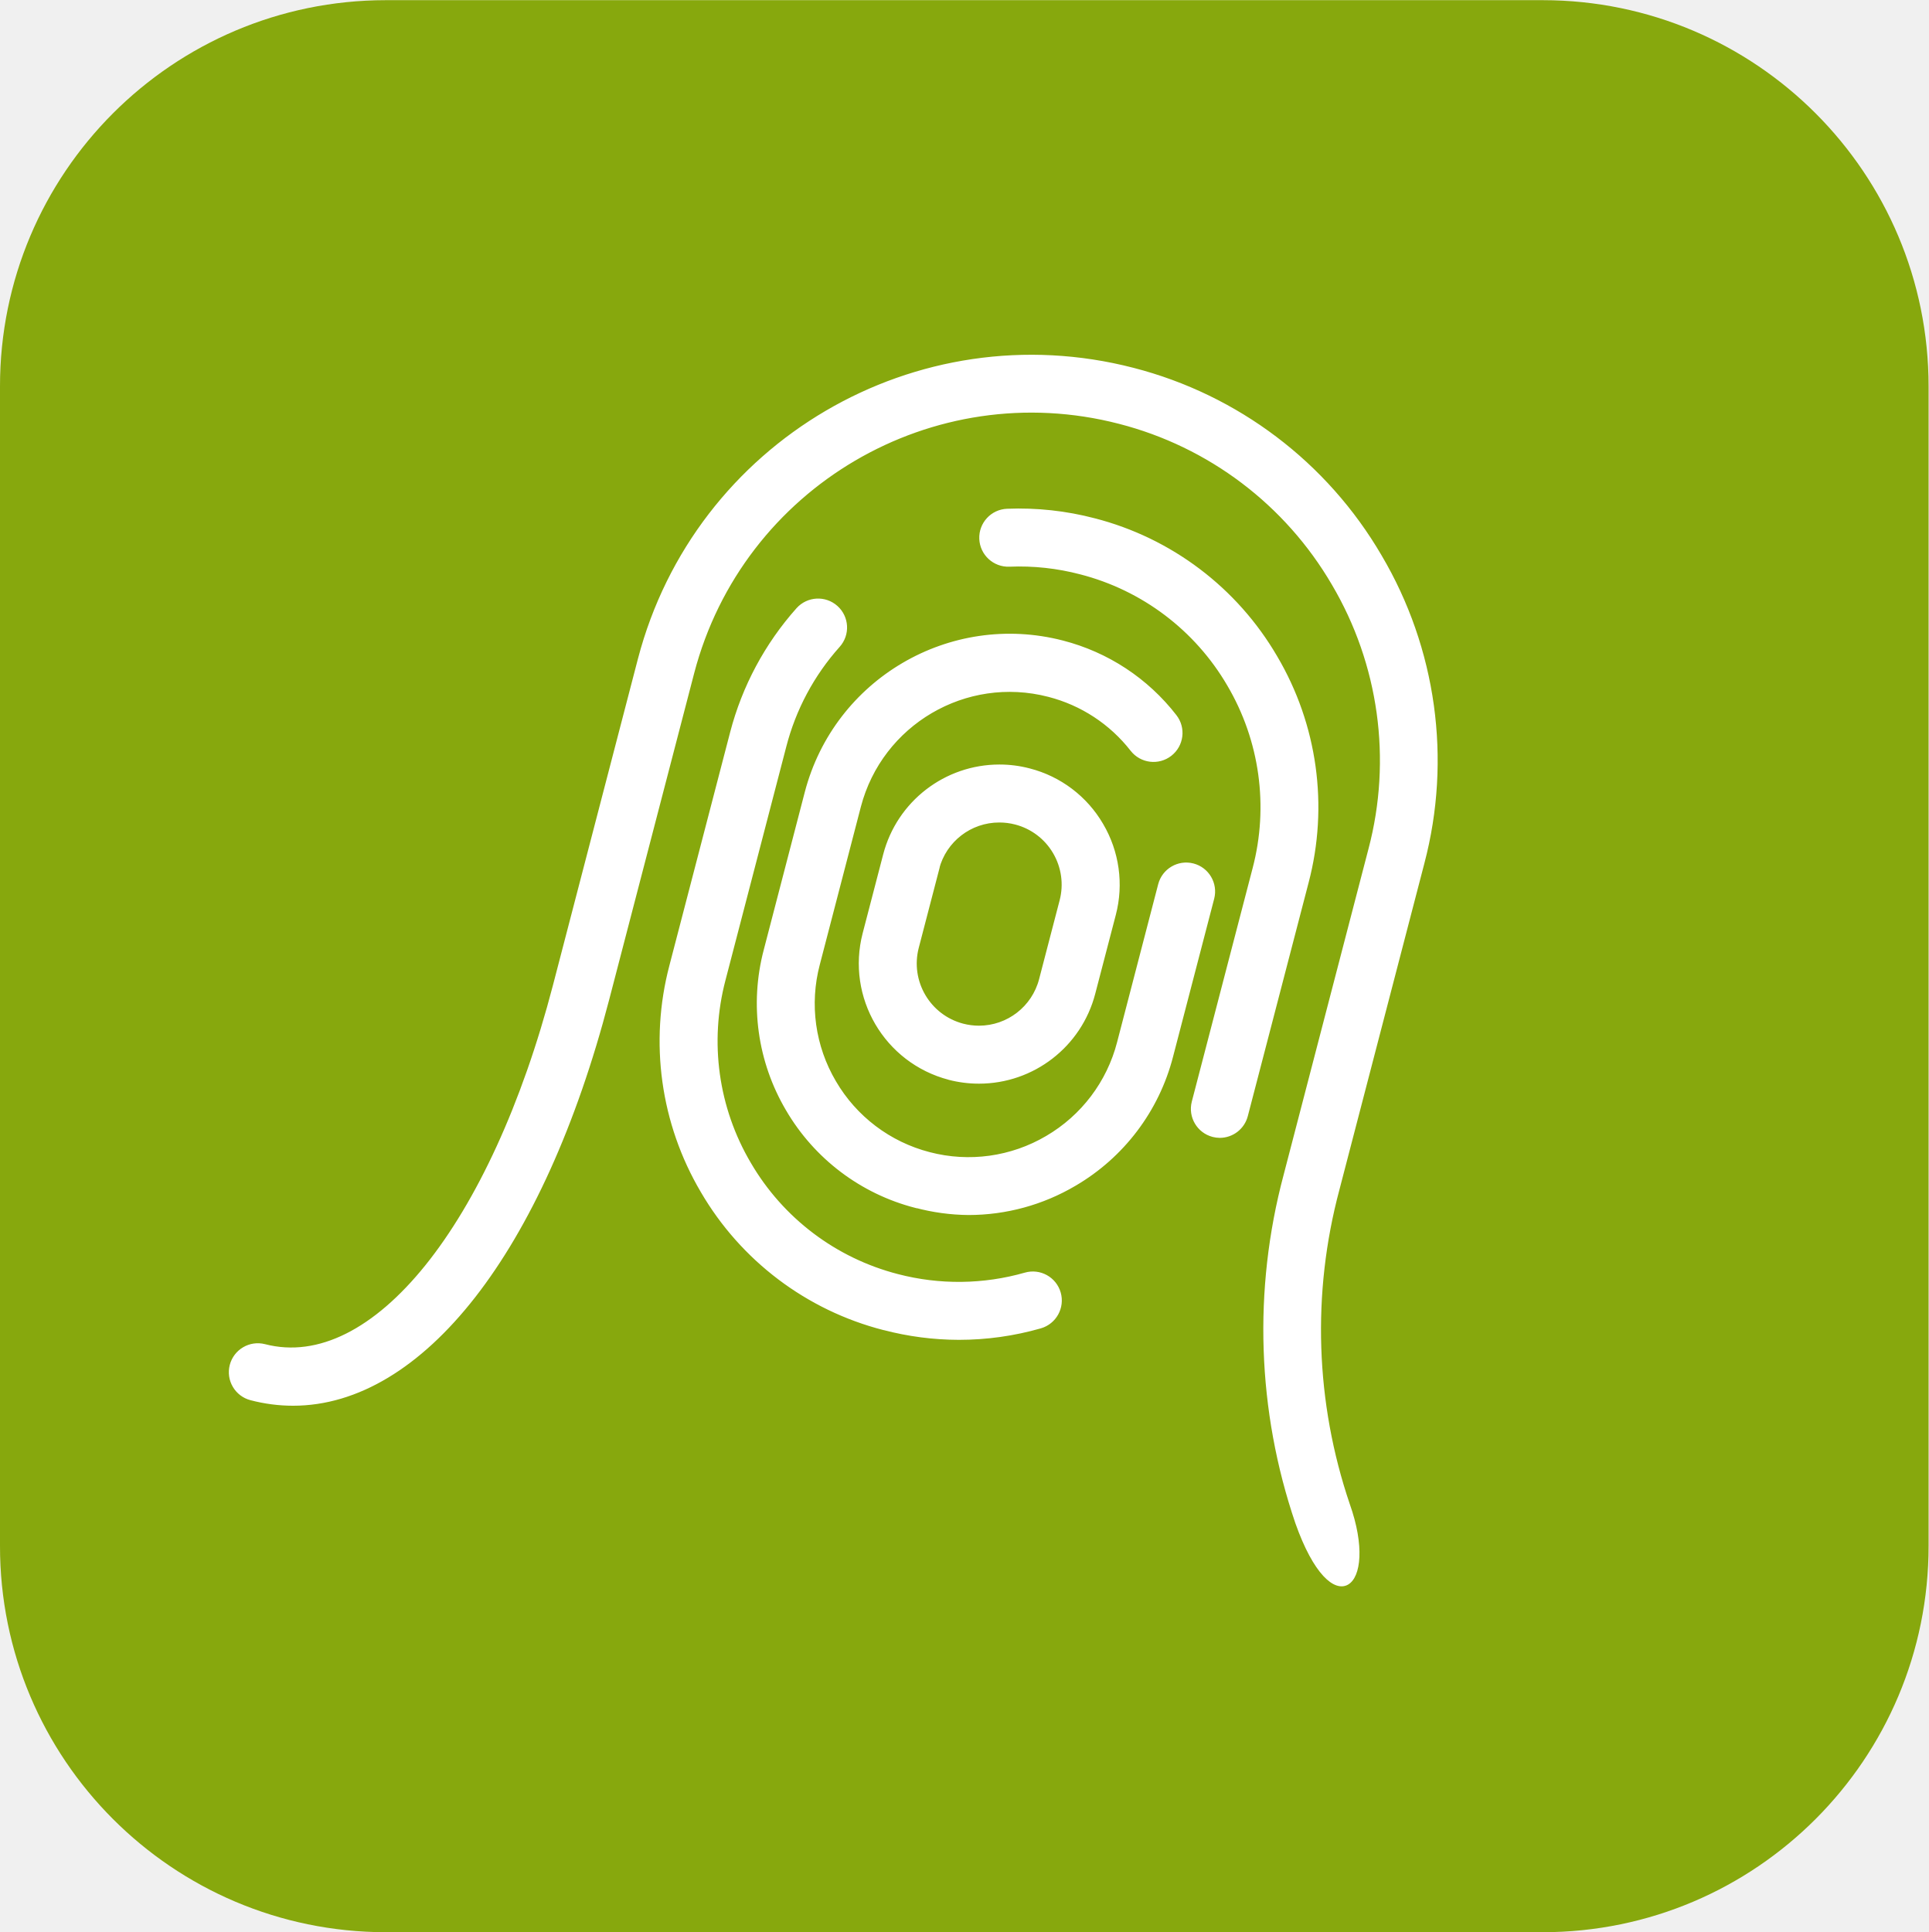
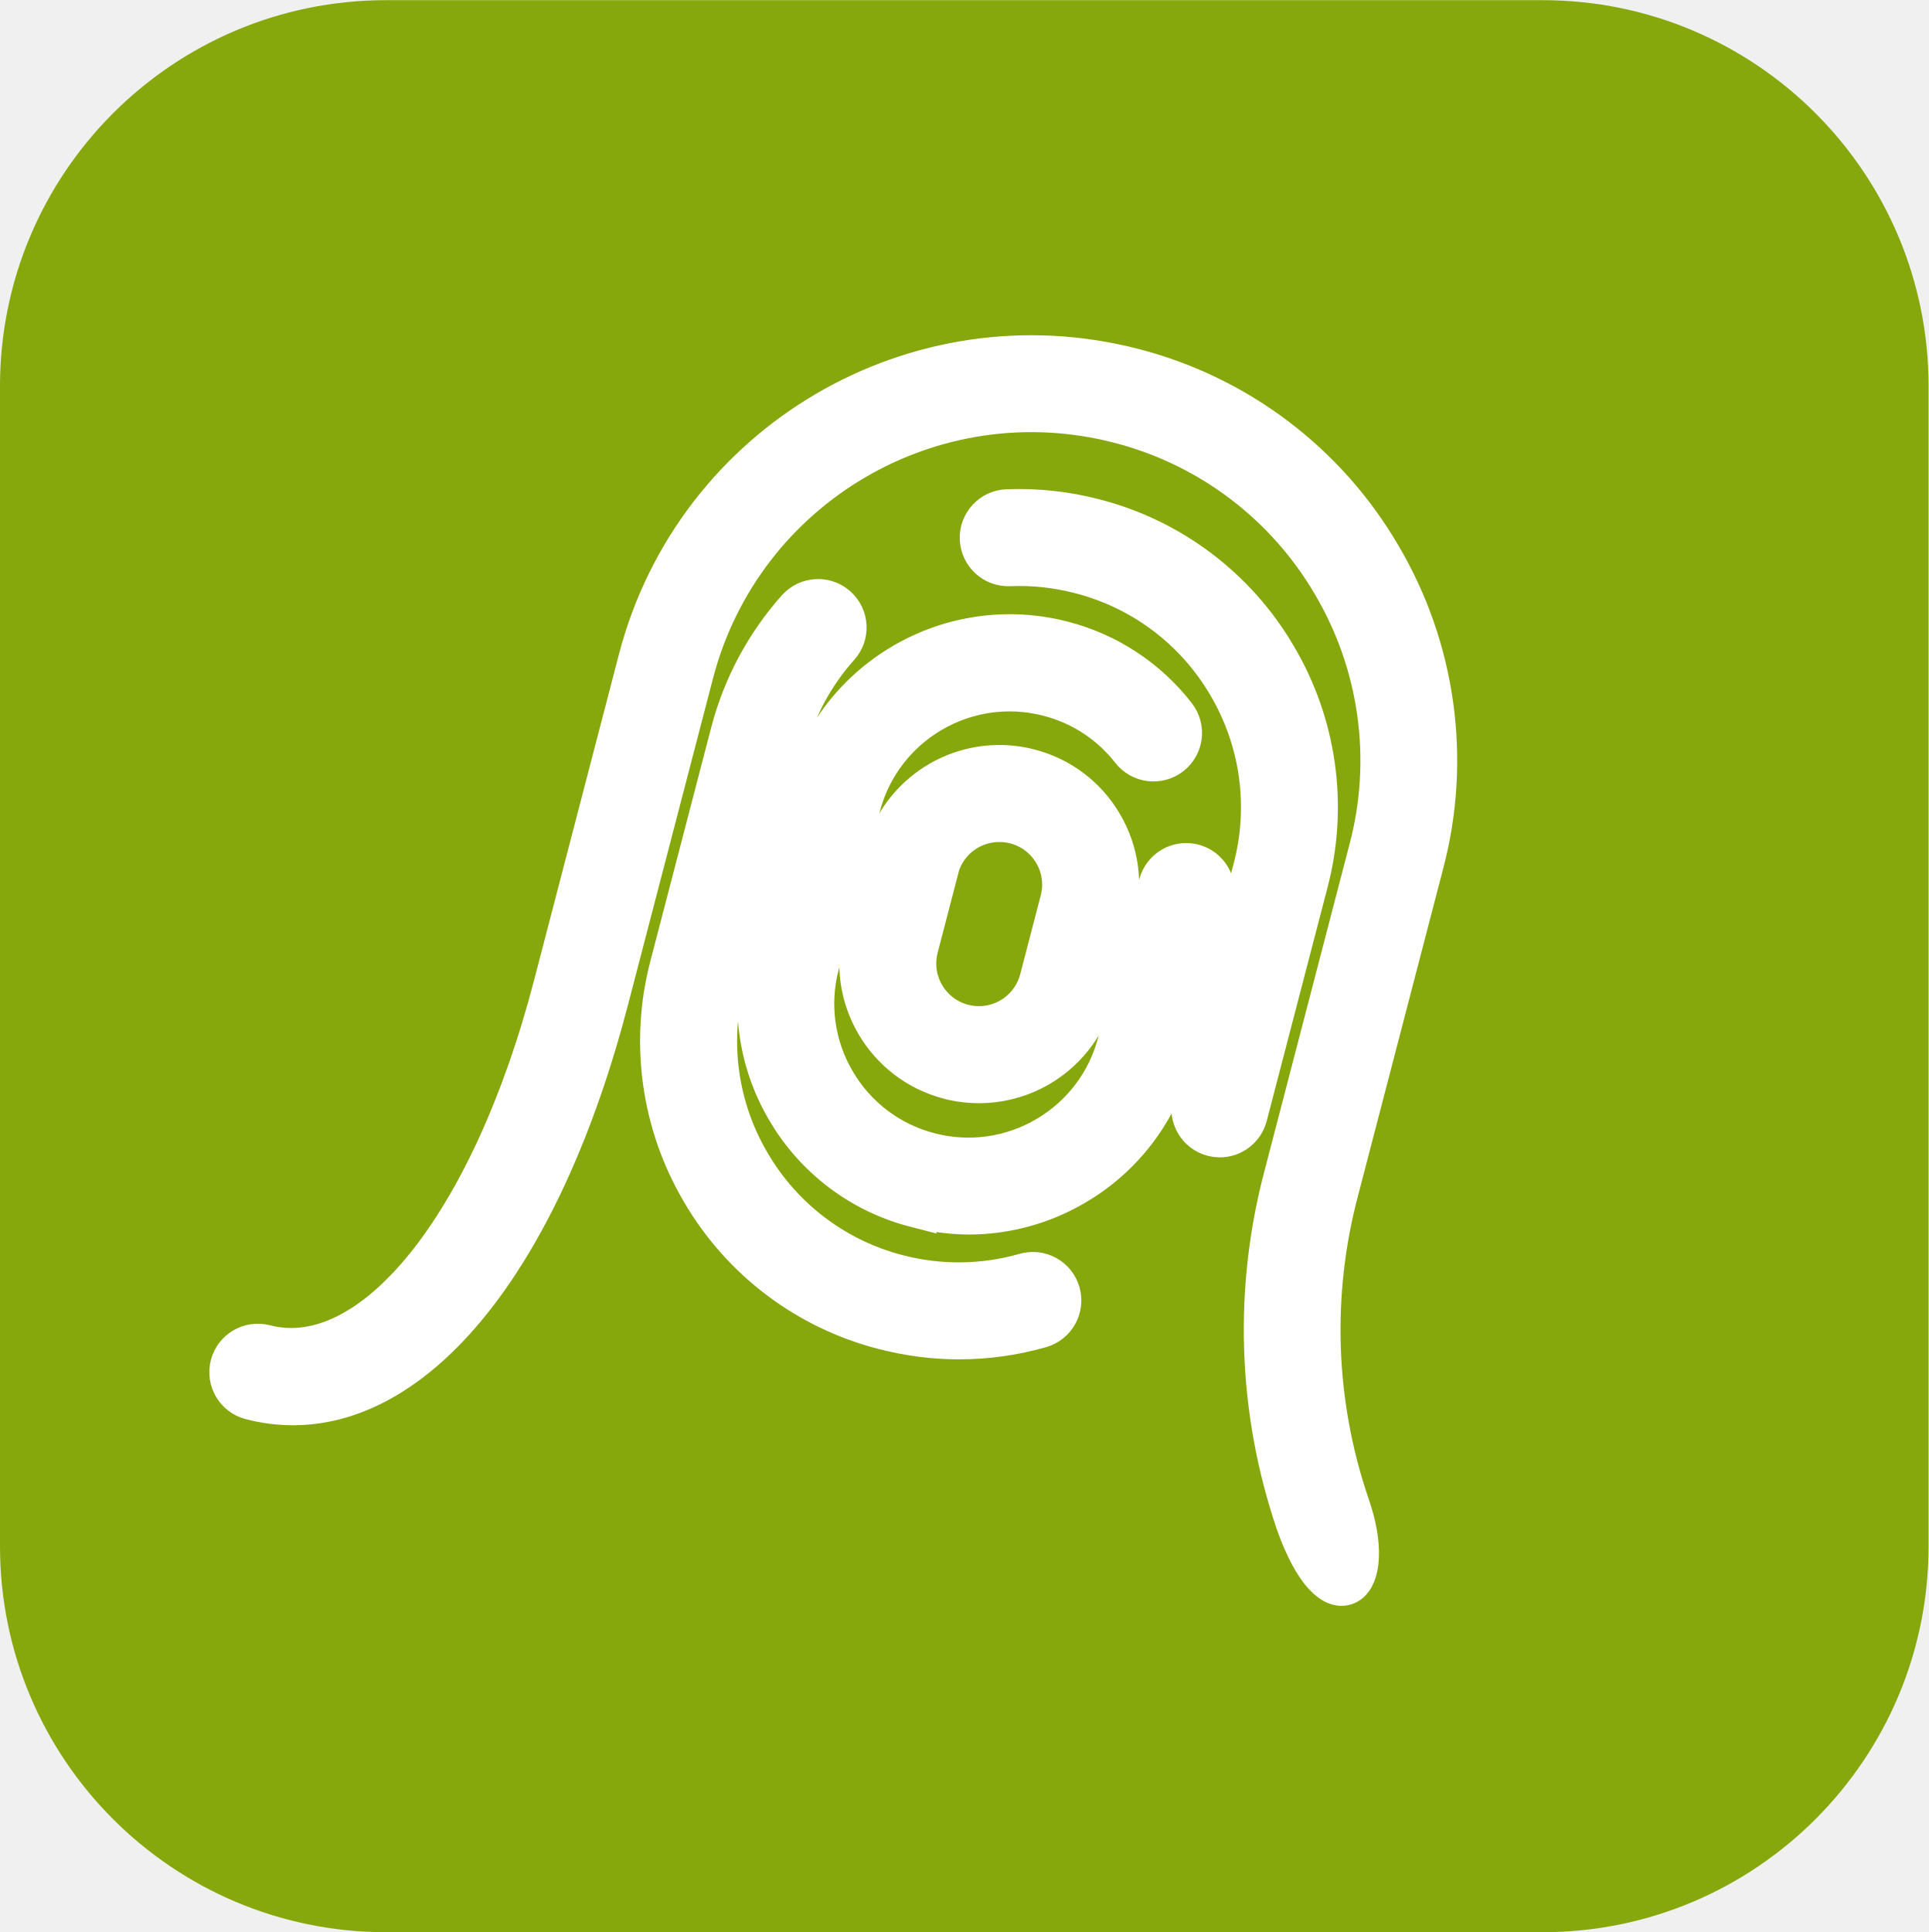
<svg xmlns="http://www.w3.org/2000/svg" width="46.04" height="46.124" viewBox="0 0 46.04 46.124">
  <g id="Group_307" data-name="Group 307" transform="translate(-711 -1747)">
    <path id="Path_108" data-name="Path 108" d="M75.332,18.6H47.708A9.216,9.216,0,0,0,38.5,27.821V55.5a9.216,9.216,0,0,0,9.208,9.225H75.332A9.216,9.216,0,0,0,84.54,55.5V27.821A9.216,9.216,0,0,0,75.332,18.6Z" transform="translate(672.5 1728.404)" fill="#87a80d" />
-     <path id="Path_129" data-name="Path 129" d="M-3207.544,22.854a14.3,14.3,0,0,1-.281-8.292l2.028-7.791a8.294,8.294,0,0,0-.879-6.331,8.3,8.3,0,0,0-5.1-3.854,8.36,8.36,0,0,0-10.185,5.977l-2.028,7.79c-1.571,6.034-4.447,9.673-7.515,9.673a3.969,3.969,0,0,1-1.007-.131.657.657,0,0,1-.471-.8.658.658,0,0,1,.8-.472c2.579.671,5.423-2.865,6.917-8.6l2.028-7.79a9.679,9.679,0,0,1,11.79-6.918,9.6,9.6,0,0,1,5.9,4.462,9.6,9.6,0,0,1,1.017,7.328l-2.028,7.791a12.972,12.972,0,0,0,.248,7.521C-3205.6,24.414-3206.679,25.3-3207.544,22.854Zm-9.861-4.634a7.049,7.049,0,0,1-4.335-3.278,7.054,7.054,0,0,1-.747-5.383l1.451-5.572a7.127,7.127,0,0,1,1.576-2.944.658.658,0,0,1,.929-.051.657.657,0,0,1,.051.928,5.736,5.736,0,0,0-1.283,2.4l-1.451,5.573a5.749,5.749,0,0,0,.609,4.386,5.751,5.751,0,0,0,3.532,2.671,5.776,5.776,0,0,0,3.048-.035.658.658,0,0,1,.814.451.659.659,0,0,1-.451.814,7.062,7.062,0,0,1-1.948.273A7.125,7.125,0,0,1-3217.4,18.22Zm.76-2.917a4.984,4.984,0,0,1-3.063-2.316,4.986,4.986,0,0,1-.527-3.8l.981-3.771a5.025,5.025,0,0,1,6.12-3.591,4.967,4.967,0,0,1,2.691,1.769.658.658,0,0,1-.115.923.659.659,0,0,1-.924-.114,3.669,3.669,0,0,0-1.985-1.3,3.706,3.706,0,0,0-4.515,2.65l-.981,3.771a3.678,3.678,0,0,0,.389,2.806,3.68,3.68,0,0,0,2.26,1.709,3.684,3.684,0,0,0,2.806-.39,3.683,3.683,0,0,0,1.709-2.26l.981-3.771a.657.657,0,0,1,.8-.471h0a.657.657,0,0,1,.471.8l-.982,3.771a4.984,4.984,0,0,1-2.316,3.063,4.988,4.988,0,0,1-2.531.692A5.043,5.043,0,0,1-3216.645,15.3Zm7.1-1.694a.658.658,0,0,1-.471-.8l1.452-5.573a5.755,5.755,0,0,0-.608-4.387,5.745,5.745,0,0,0-3.532-2.67,5.75,5.75,0,0,0-1.7-.184.659.659,0,0,1-.684-.631.658.658,0,0,1,.631-.684,7.106,7.106,0,0,1,2.081.226,7.049,7.049,0,0,1,4.335,3.277,7.052,7.052,0,0,1,.747,5.384l-1.451,5.572a.659.659,0,0,1-.636.492A.686.686,0,0,1-3209.547,13.609Zm-6.3-1.364a2.837,2.837,0,0,1-2.028-3.457l.49-1.882a2.833,2.833,0,0,1,2.741-2.12,2.807,2.807,0,0,1,.716.092,2.813,2.813,0,0,1,1.73,1.308,2.821,2.821,0,0,1,.3,2.149l-.491,1.882a2.833,2.833,0,0,1-2.74,2.12A2.847,2.847,0,0,1-3215.849,12.245Zm-.265-5.007-.49,1.882a1.52,1.52,0,0,0,1.087,1.852,1.545,1.545,0,0,0,.384.049,1.519,1.519,0,0,0,1.468-1.137l.49-1.881a1.514,1.514,0,0,0-.16-1.152,1.511,1.511,0,0,0-.927-.7,1.52,1.52,0,0,0-.385-.049A1.516,1.516,0,0,0-3216.114,7.238Z" transform="translate(3949.5 1760.5)" fill="#fff" stroke="#fff" stroke-width="0.068" />
+     <path id="Path_129" data-name="Path 129" d="M-3207.544,22.854a14.3,14.3,0,0,1-.281-8.292l2.028-7.791a8.294,8.294,0,0,0-.879-6.331,8.3,8.3,0,0,0-5.1-3.854,8.36,8.36,0,0,0-10.185,5.977l-2.028,7.79c-1.571,6.034-4.447,9.673-7.515,9.673a3.969,3.969,0,0,1-1.007-.131.657.657,0,0,1-.471-.8.658.658,0,0,1,.8-.472c2.579.671,5.423-2.865,6.917-8.6l2.028-7.79a9.679,9.679,0,0,1,11.79-6.918,9.6,9.6,0,0,1,5.9,4.462,9.6,9.6,0,0,1,1.017,7.328l-2.028,7.791a12.972,12.972,0,0,0,.248,7.521C-3205.6,24.414-3206.679,25.3-3207.544,22.854Zm-9.861-4.634a7.049,7.049,0,0,1-4.335-3.278,7.054,7.054,0,0,1-.747-5.383l1.451-5.572a7.127,7.127,0,0,1,1.576-2.944.658.658,0,0,1,.929-.051.657.657,0,0,1,.051.928,5.736,5.736,0,0,0-1.283,2.4l-1.451,5.573a5.749,5.749,0,0,0,.609,4.386,5.751,5.751,0,0,0,3.532,2.671,5.776,5.776,0,0,0,3.048-.035.658.658,0,0,1,.814.451.659.659,0,0,1-.451.814,7.062,7.062,0,0,1-1.948.273A7.125,7.125,0,0,1-3217.4,18.22Zm.76-2.917a4.984,4.984,0,0,1-3.063-2.316,4.986,4.986,0,0,1-.527-3.8l.981-3.771a5.025,5.025,0,0,1,6.12-3.591,4.967,4.967,0,0,1,2.691,1.769.658.658,0,0,1-.115.923.659.659,0,0,1-.924-.114,3.669,3.669,0,0,0-1.985-1.3,3.706,3.706,0,0,0-4.515,2.65l-.981,3.771a3.678,3.678,0,0,0,.389,2.806,3.68,3.68,0,0,0,2.26,1.709,3.684,3.684,0,0,0,2.806-.39,3.683,3.683,0,0,0,1.709-2.26l.981-3.771a.657.657,0,0,1,.8-.471h0a.657.657,0,0,1,.471.8l-.982,3.771a4.984,4.984,0,0,1-2.316,3.063,4.988,4.988,0,0,1-2.531.692A5.043,5.043,0,0,1-3216.645,15.3Zm7.1-1.694a.658.658,0,0,1-.471-.8l1.452-5.573a5.755,5.755,0,0,0-.608-4.387,5.745,5.745,0,0,0-3.532-2.67,5.75,5.75,0,0,0-1.7-.184.659.659,0,0,1-.684-.631.658.658,0,0,1,.631-.684,7.106,7.106,0,0,1,2.081.226,7.049,7.049,0,0,1,4.335,3.277,7.052,7.052,0,0,1,.747,5.384l-1.451,5.572a.659.659,0,0,1-.636.492A.686.686,0,0,1-3209.547,13.609Zm-6.3-1.364a2.837,2.837,0,0,1-2.028-3.457l.49-1.882a2.833,2.833,0,0,1,2.741-2.12,2.807,2.807,0,0,1,.716.092,2.813,2.813,0,0,1,1.73,1.308,2.821,2.821,0,0,1,.3,2.149l-.491,1.882a2.833,2.833,0,0,1-2.74,2.12A2.847,2.847,0,0,1-3215.849,12.245Zm-.265-5.007-.49,1.882a1.52,1.52,0,0,0,1.087,1.852,1.545,1.545,0,0,0,.384.049,1.519,1.519,0,0,0,1.468-1.137l.49-1.881a1.514,1.514,0,0,0-.16-1.152,1.511,1.511,0,0,0-.927-.7,1.52,1.52,0,0,0-.385-.049A1.516,1.516,0,0,0-3216.114,7.238Z" transform="translate(3949.5 1760.5)" fill="#fff" stroke="#fff" strokeWidth="0.068" />
  </g>
</svg>
